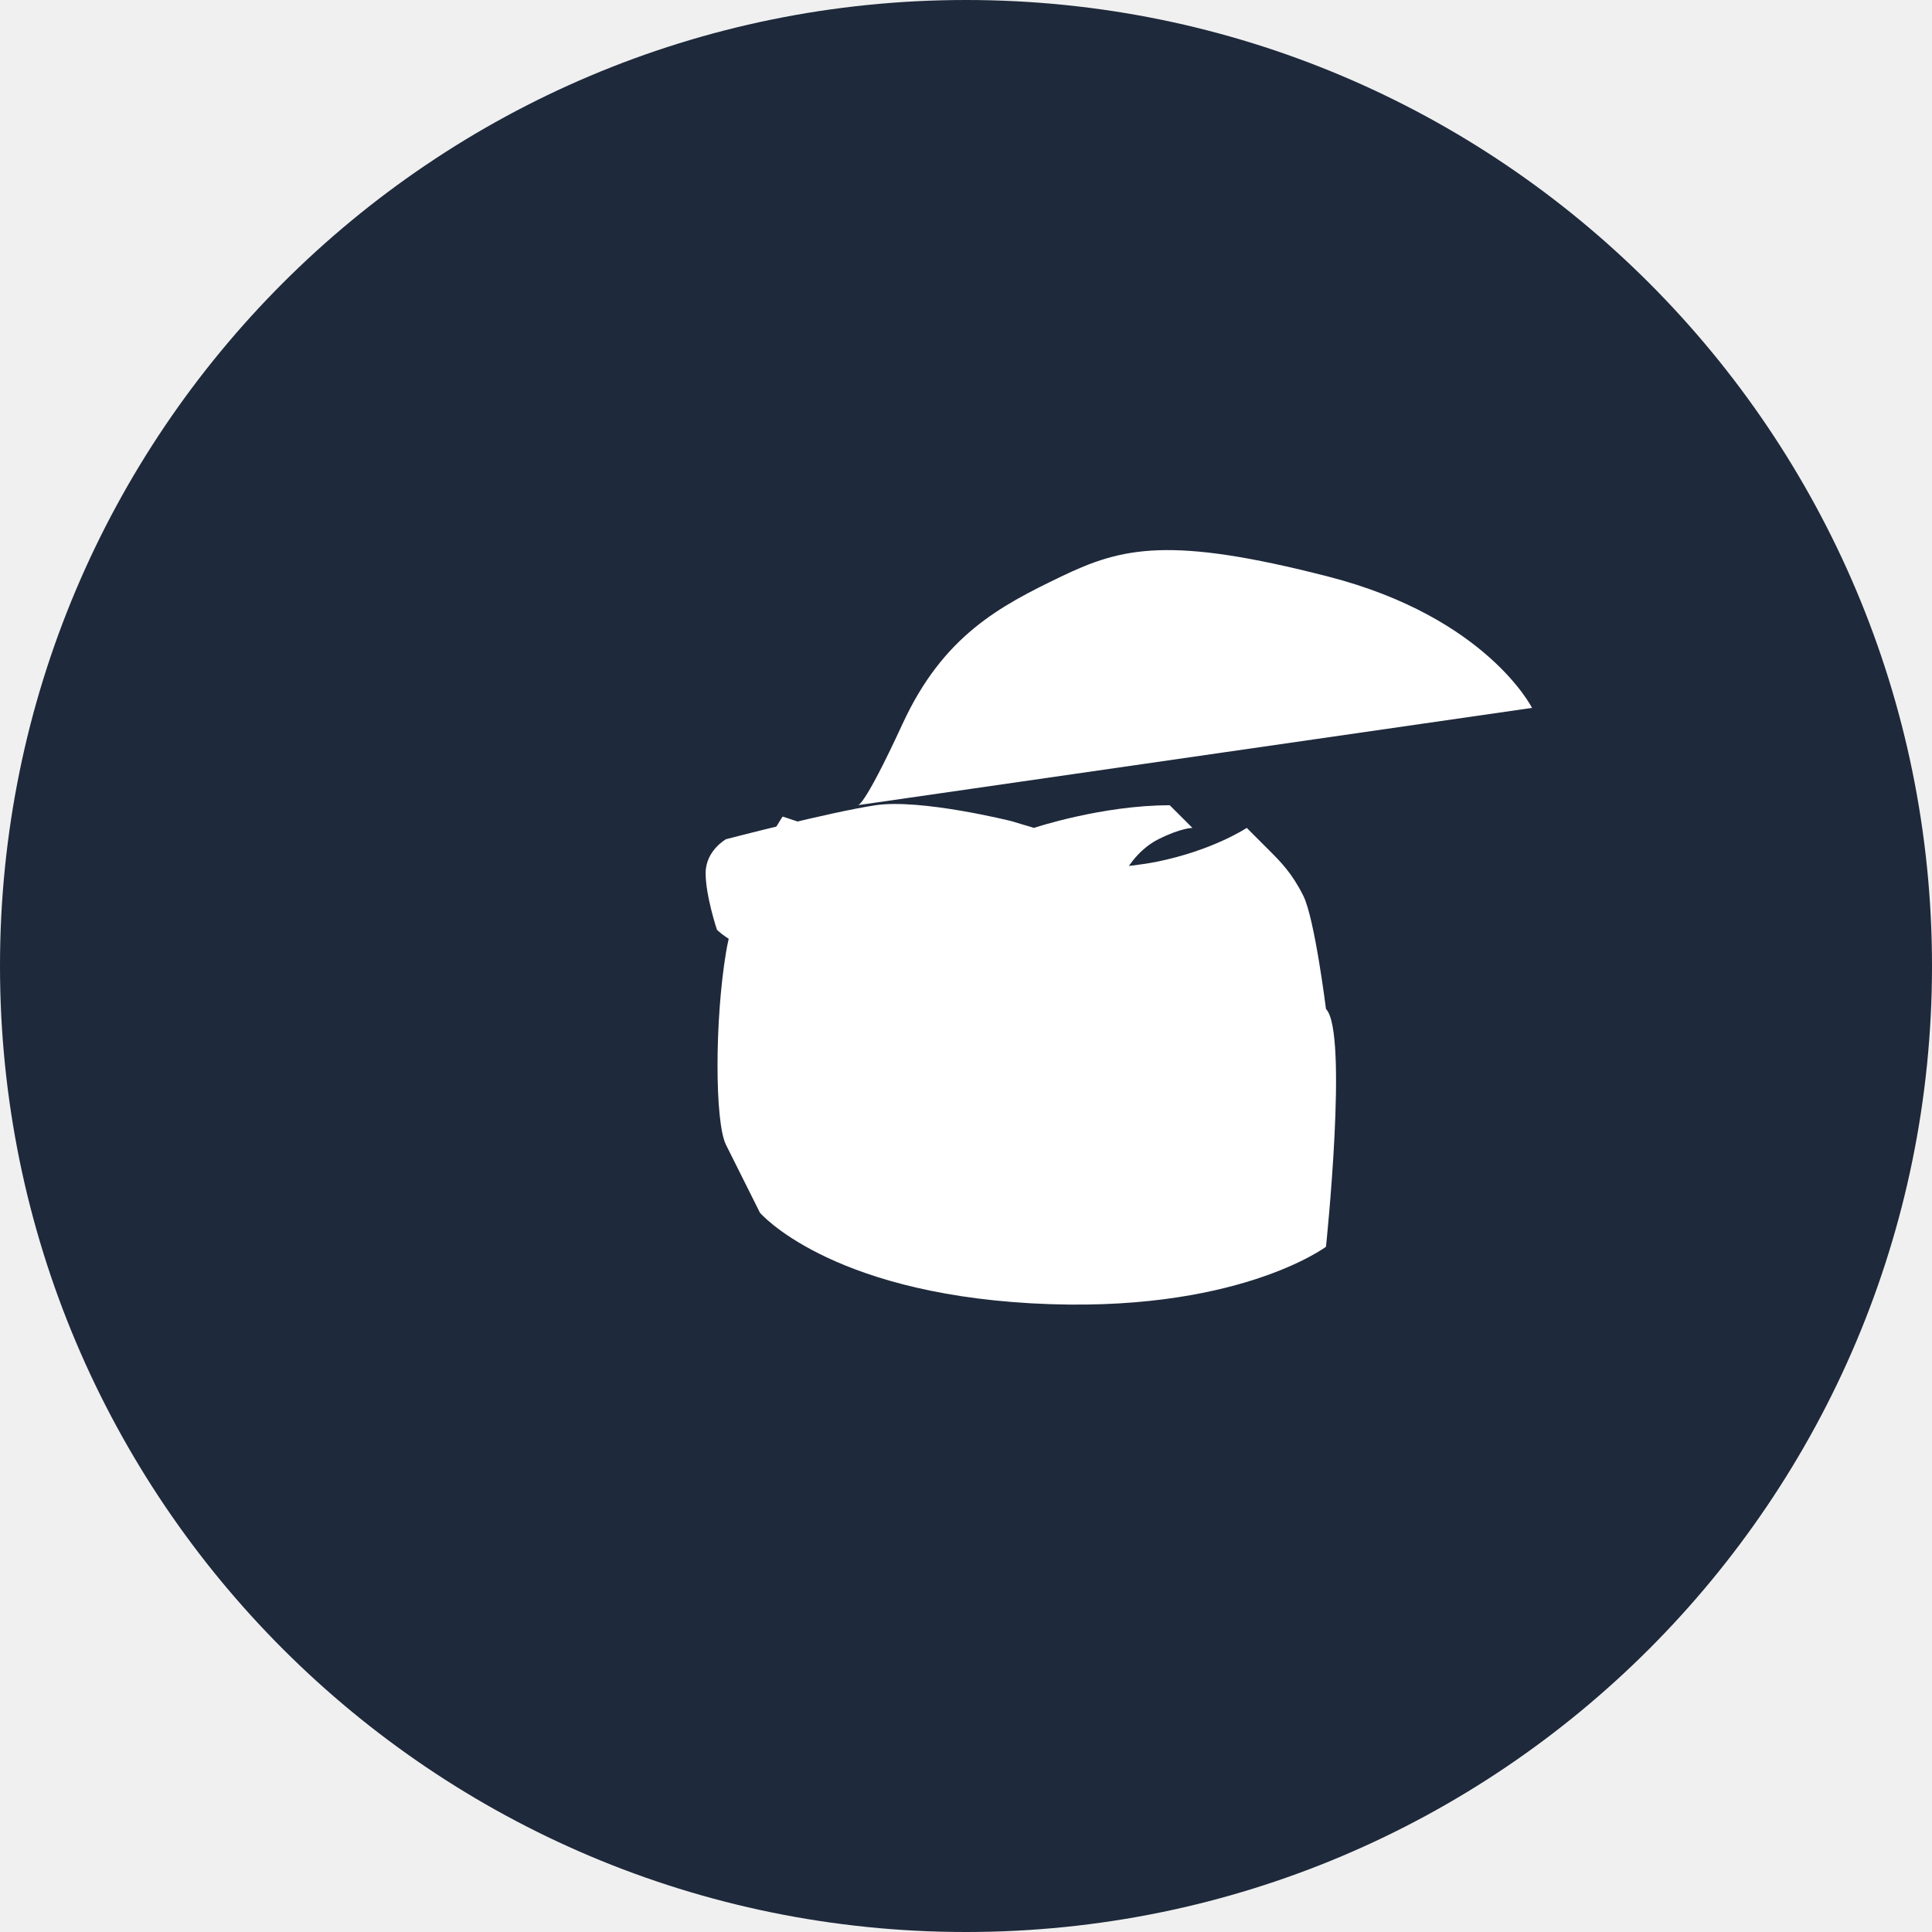
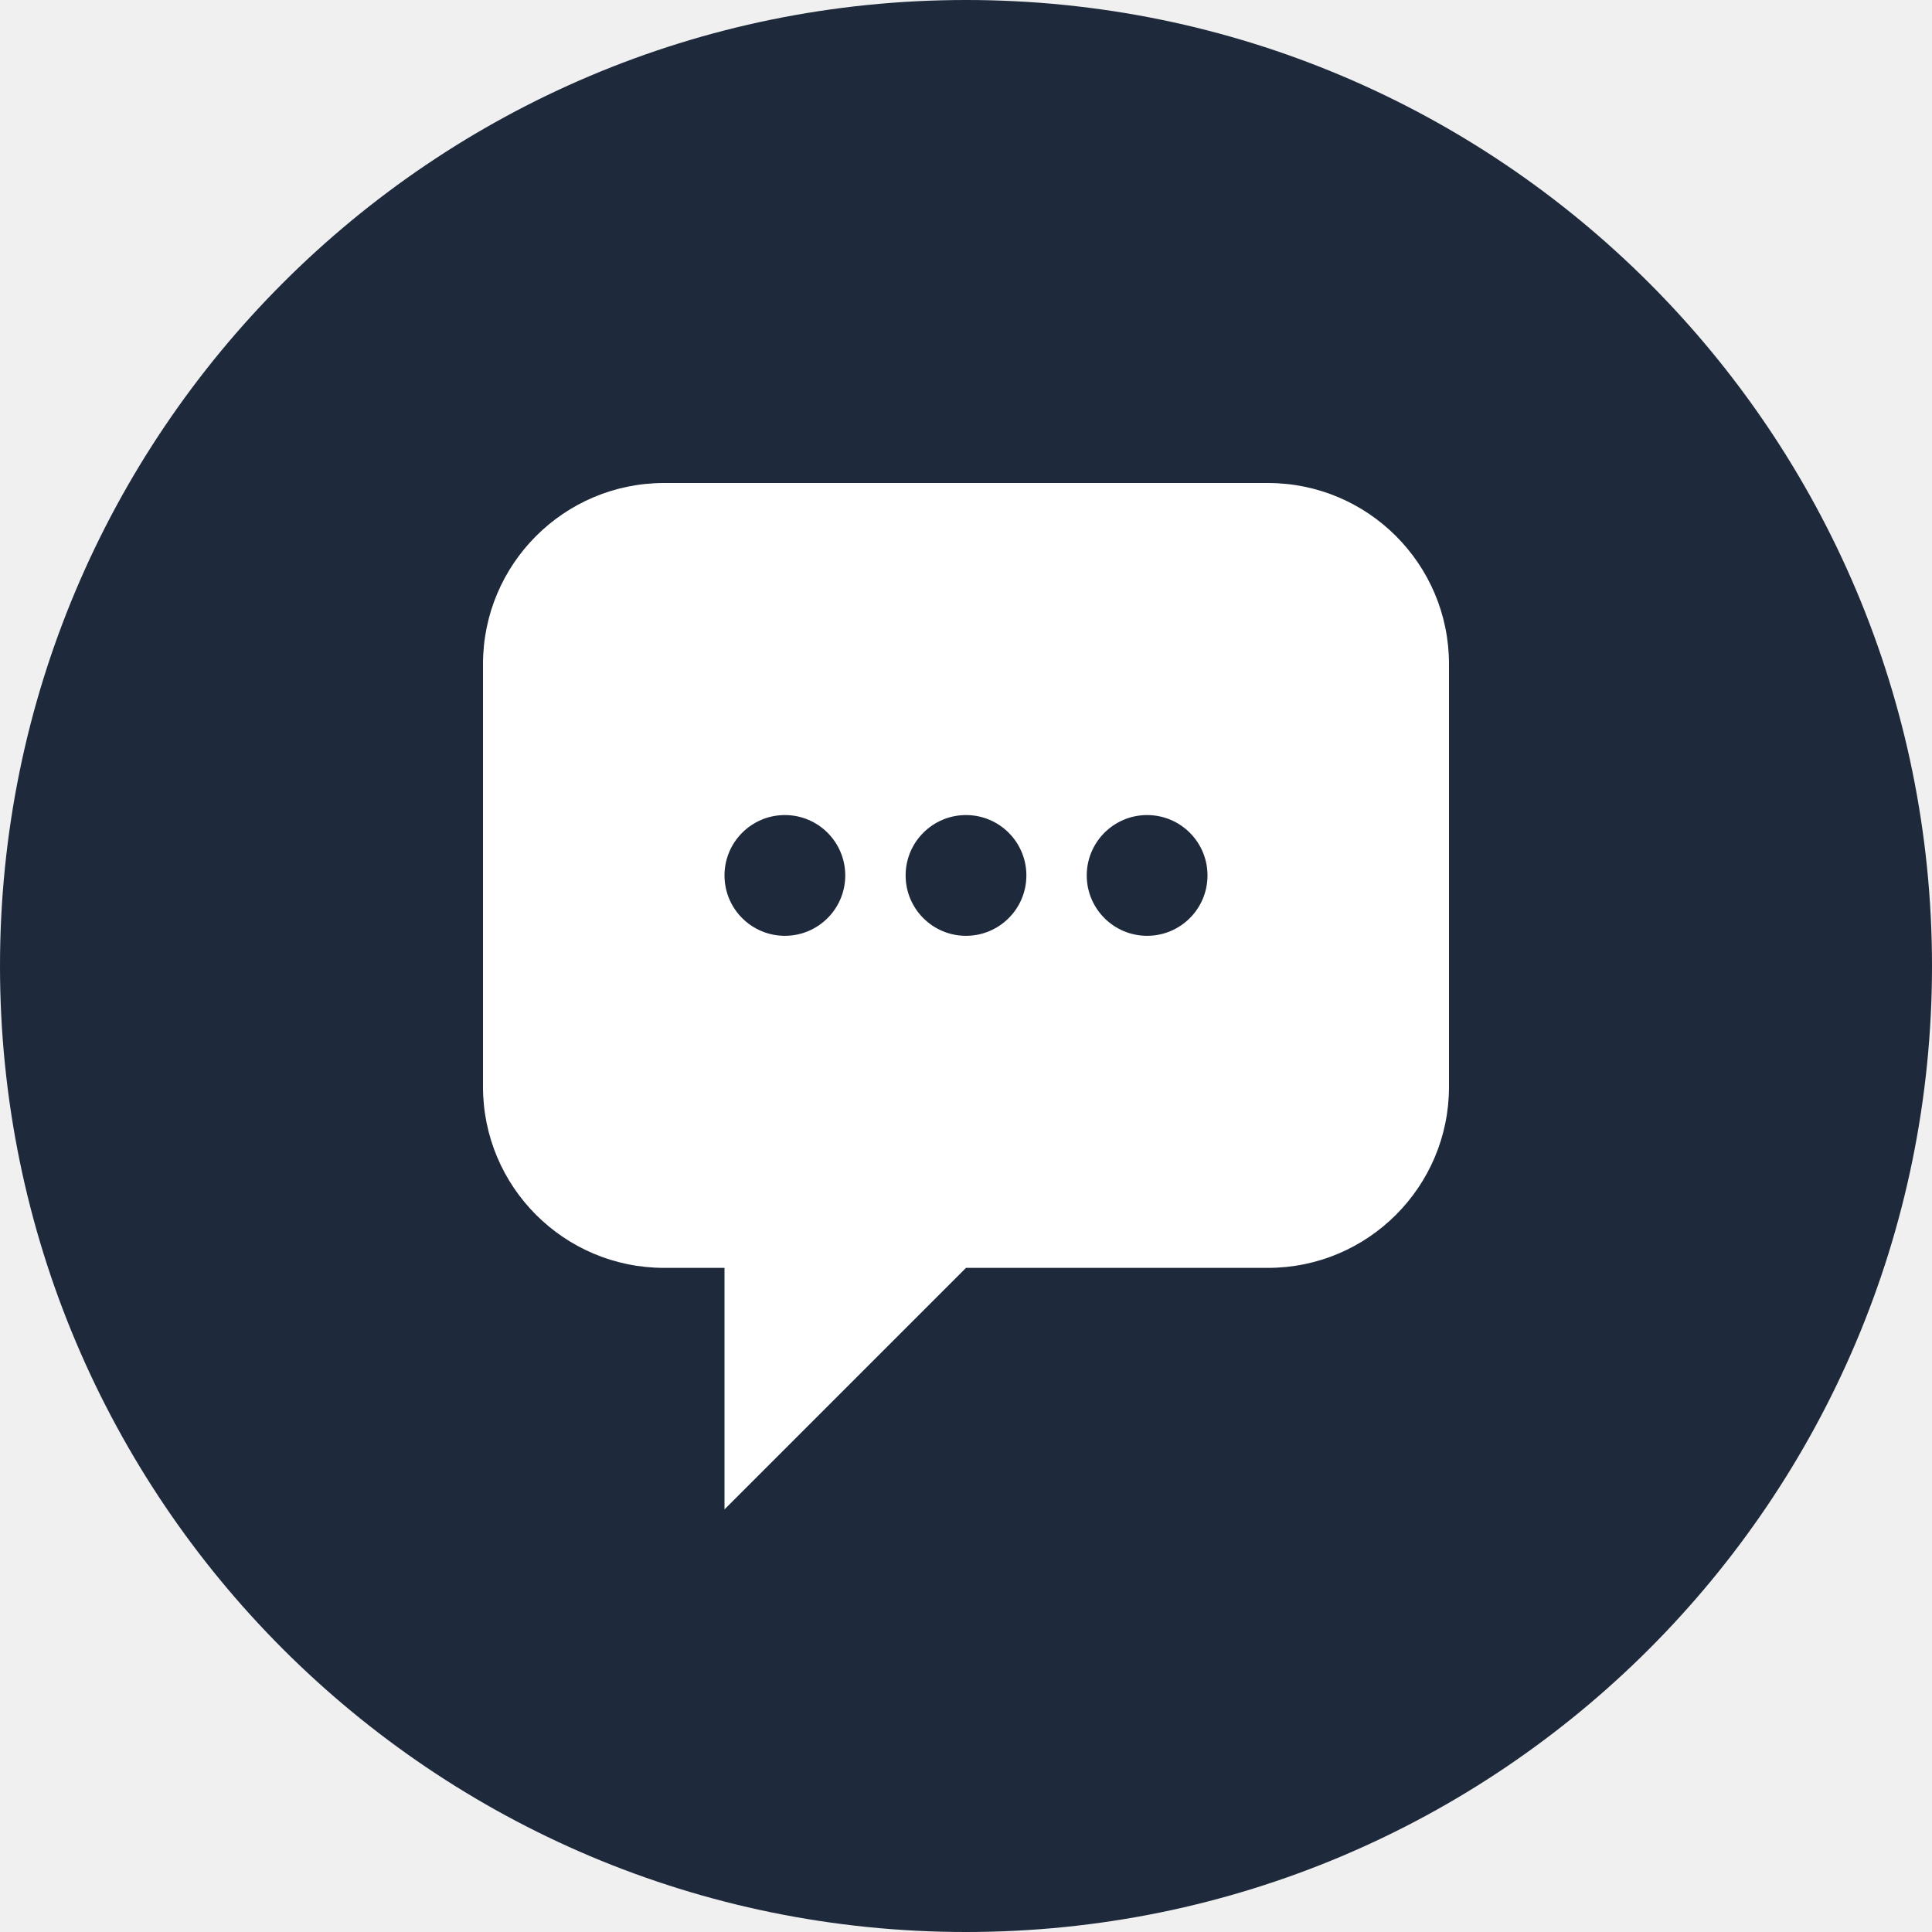
<svg xmlns="http://www.w3.org/2000/svg" width="512" height="512" viewBox="0 0 512 512">
  <circle cx="256" cy="256" r="256" fill="#1e293b" />
-   <g transform="translate(106, 76) scale(0.6)">
-     <path d="M500,186c0,0-20-40-90-58s-91-13-118,0s-52,26-70,65s-20,36-20,36l298-43Z" fill="white" />
-     <path d="M340,229c-30,0-60,10-60,10l-10-3c0,0-40-10-60-7s-66,15-66,15-9,5-9,15,5,25,5,25c0,0,10,10,25,10s25-5,35-15,15-15,15-15c0,0,5-10,15-10s10,5,10,5c0,0,0,10,10,15s40,15,55,5,15-20,15-20c0,0,5-10,15-15s15-5,15-5Z" fill="white" />
-     <path d="M409,319c0,0-5-40-10-50s-10-15-15-20-10-10-10-10c0,0-15,10-40,15s-80,5-100,0-65-20-65-20c0,0-20,30-25,60s-5,75,0,85,15,30,15,30c0,0,30,35,120,40s130-25,130-25c0,0,10-95,0-105Z" fill="white" />
-   </g>
+   <path d="M128 176C128 149.49 149.49 128 176 128H336C362.51 128 384 149.49 384 176V288C384 314.51 362.51 336 336 336H256L192 400V336H176C149.49 336 128 314.51 128 288V176Z" fill="white" />
+   <circle cx="208" cy="232" r="16" fill="#1e293b" />
+   <circle cx="256" cy="232" r="16" fill="#1e293b" />
+   <circle cx="304" cy="232" r="16" fill="#1e293b" />
</svg>
